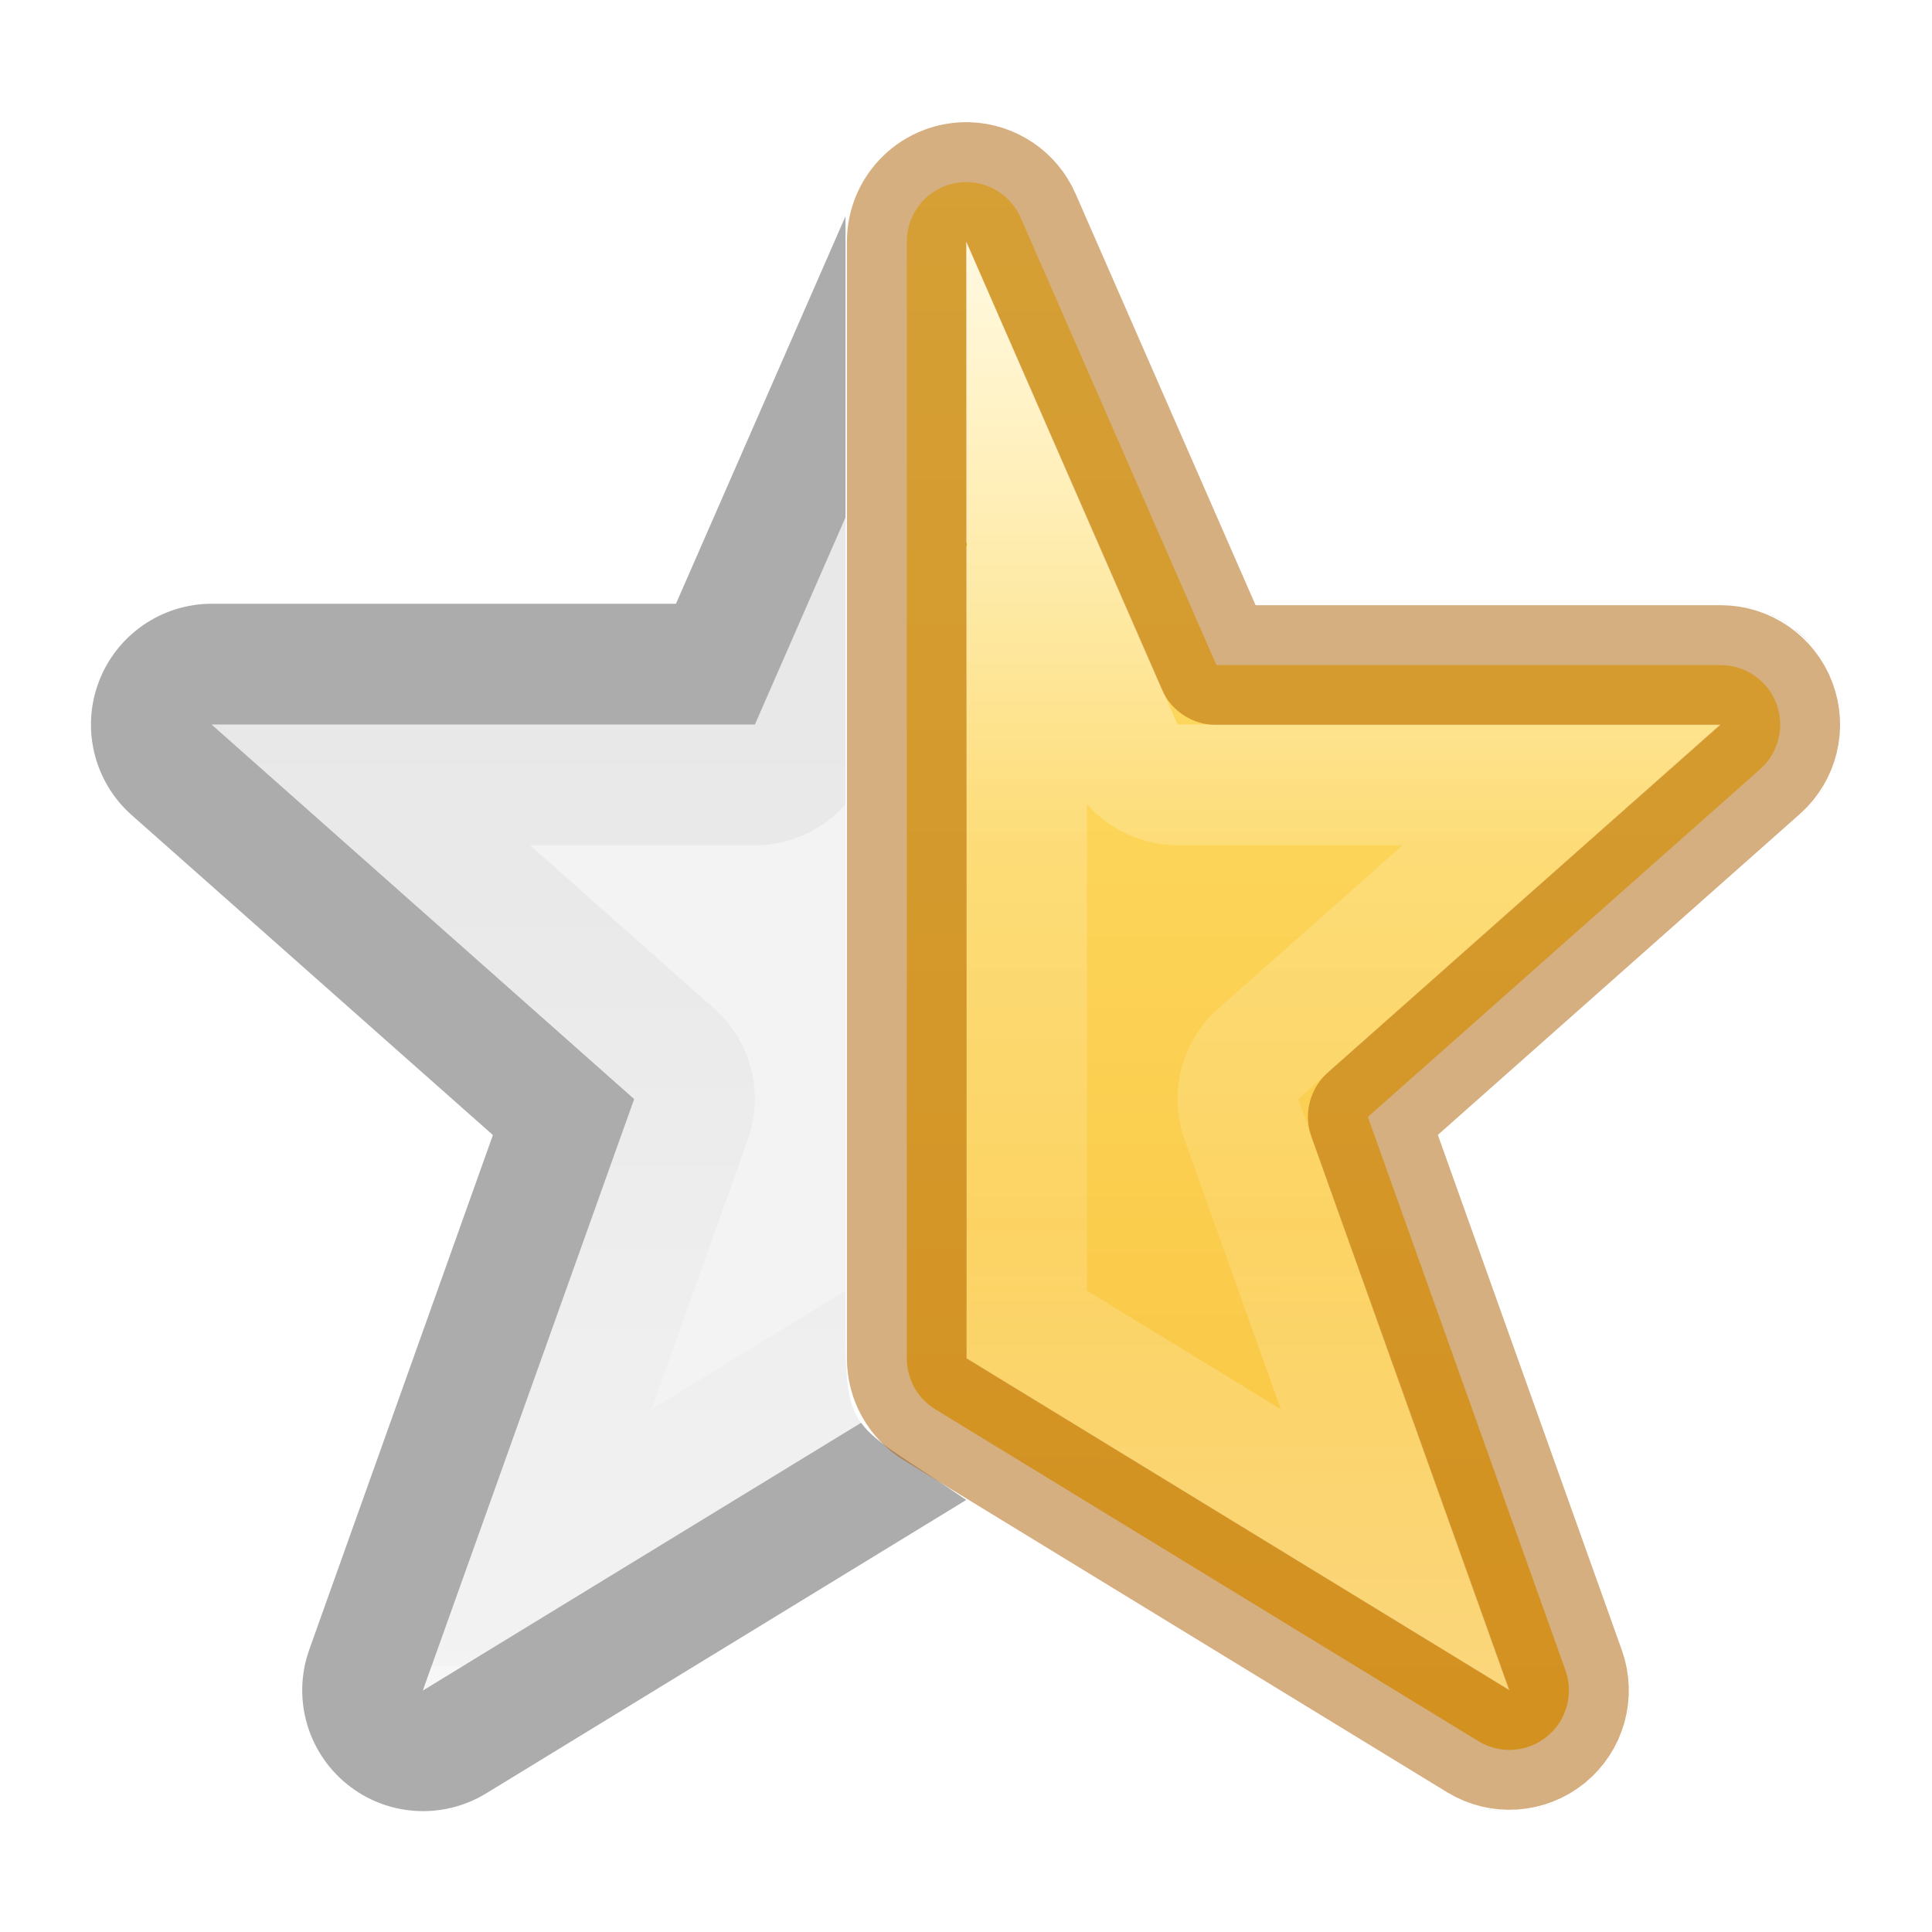
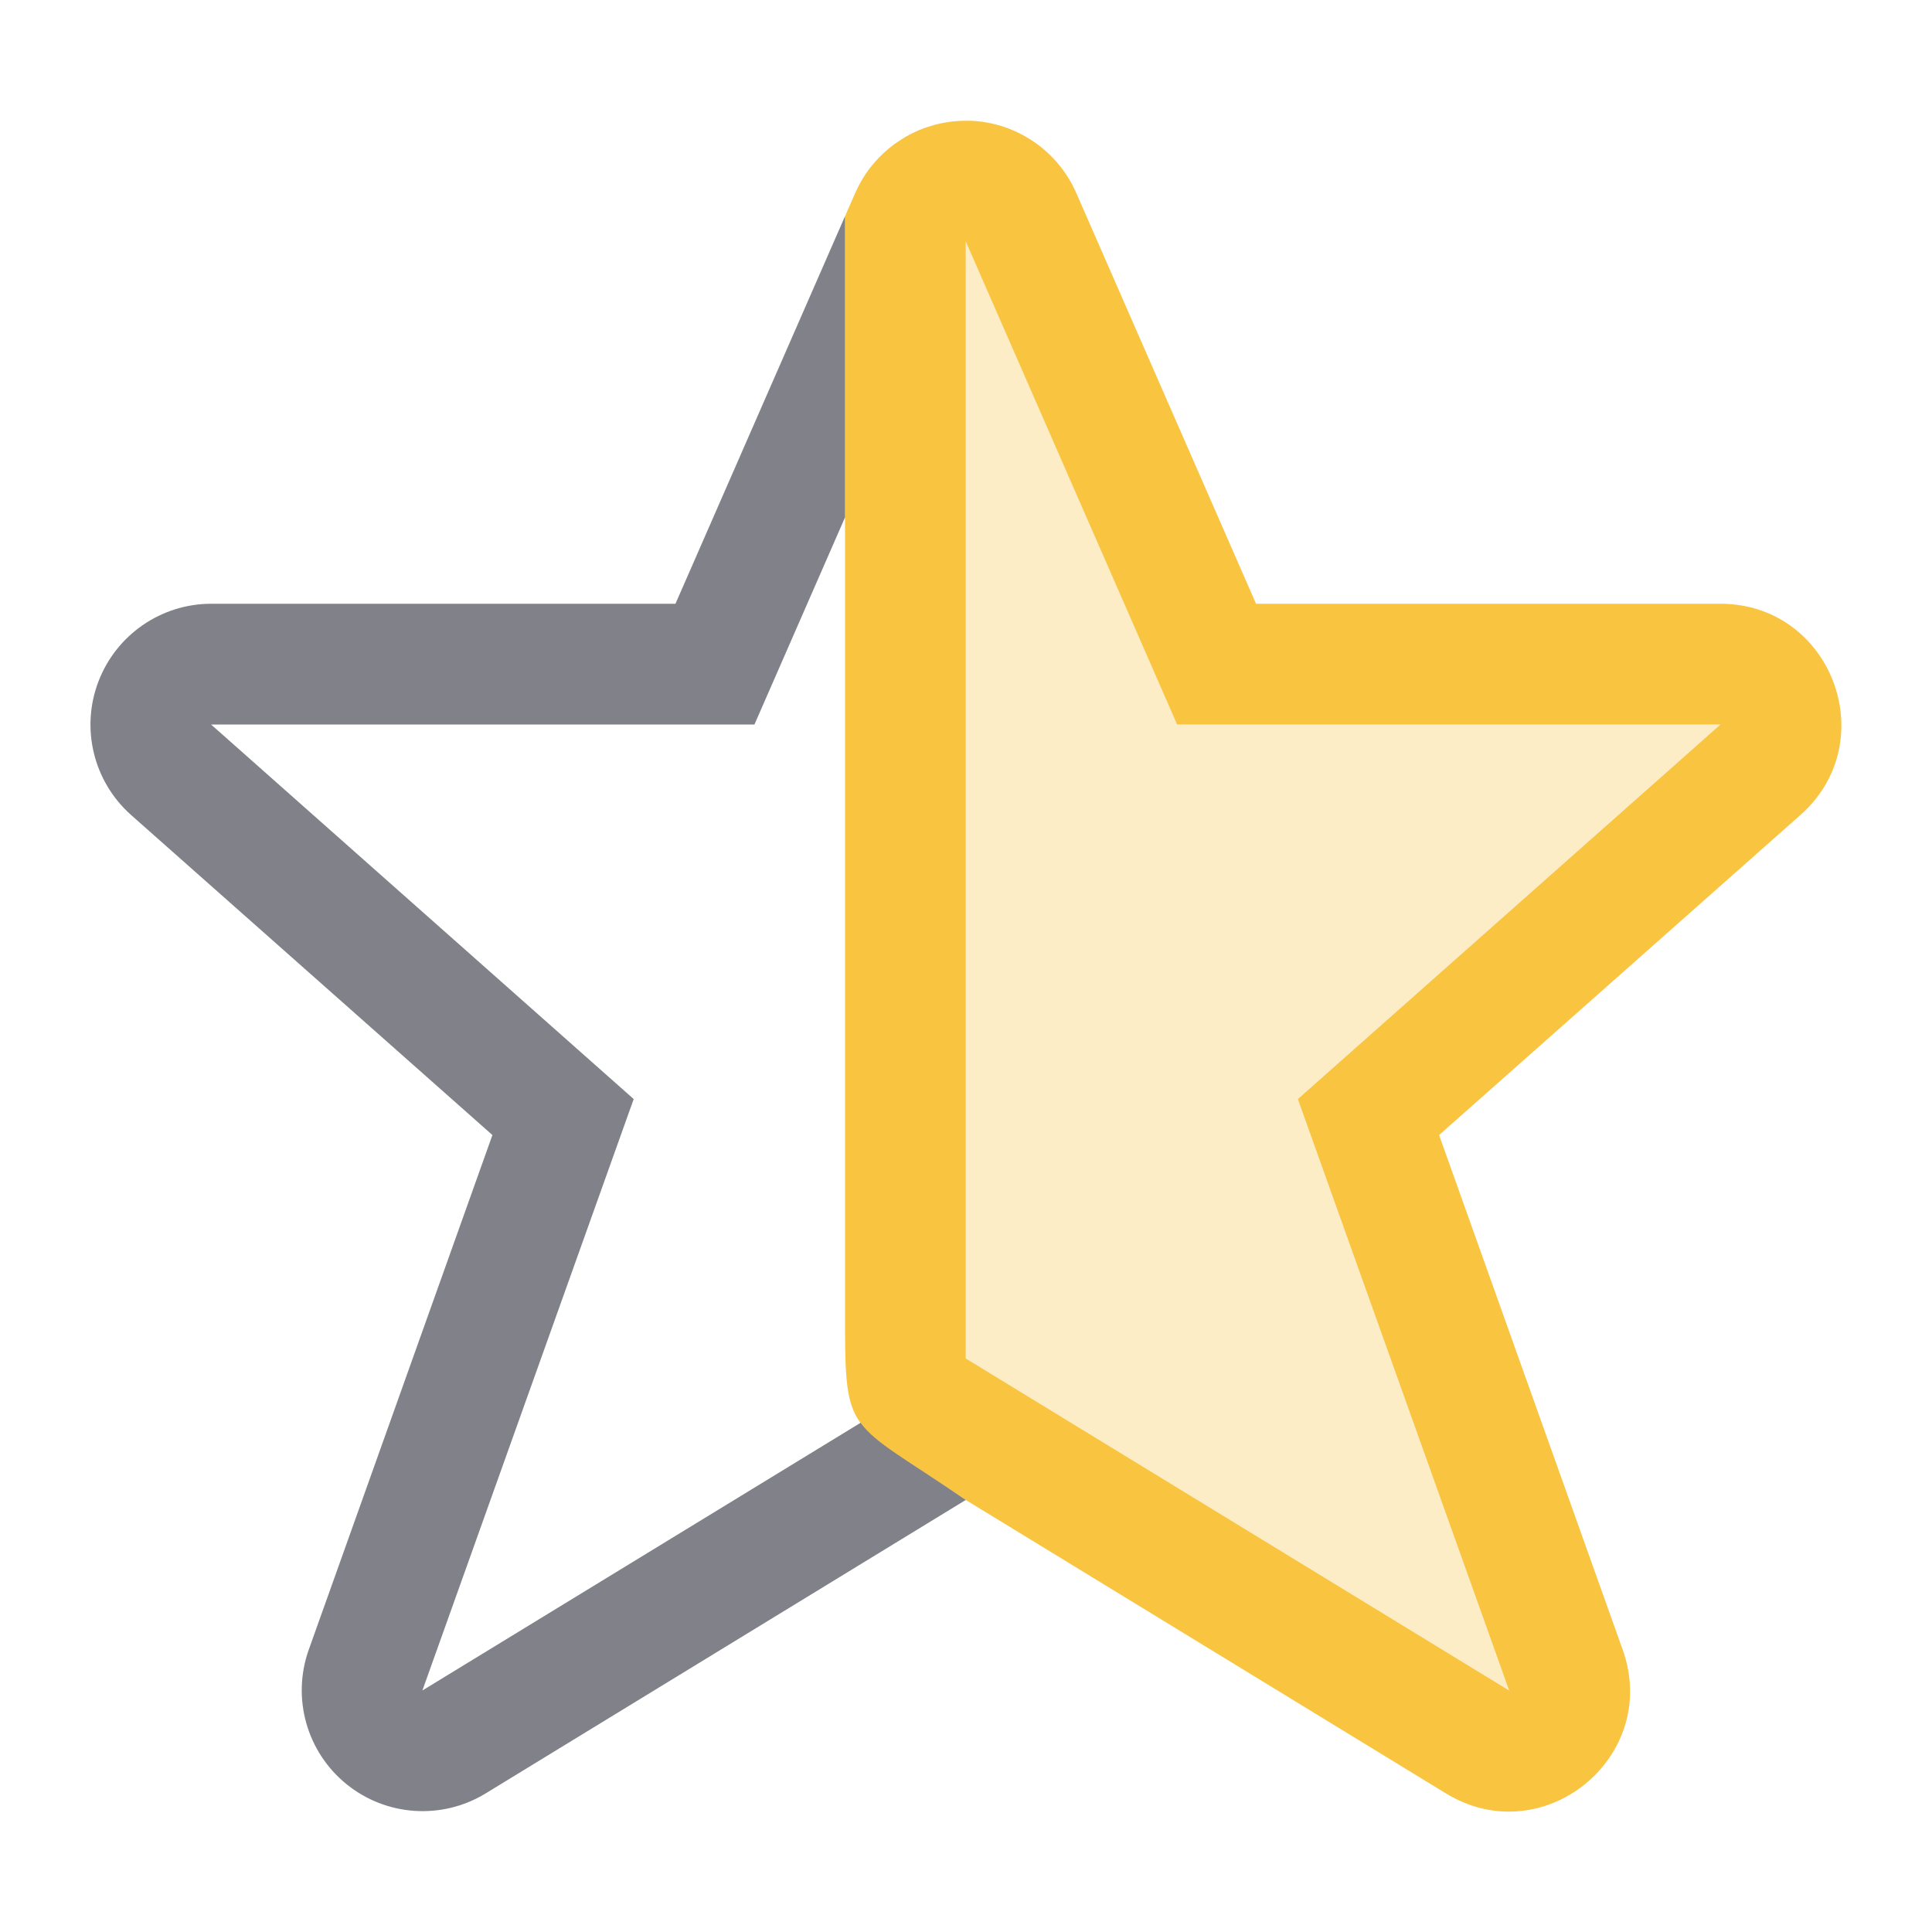
- <svg xmlns="http://www.w3.org/2000/svg" xmlns:xlink="http://www.w3.org/1999/xlink" height="16" width="16" version="1.1" id="svg6">
-   <defs id="defs10">
-     <linearGradient id="linearGradient1168">
-       <stop id="stop1160" style="stop-color:#ffffff;stop-opacity:1" offset="0" />
-       <stop id="stop1162" style="stop-color:#ffffff;stop-opacity:0.235" offset="0.417" />
-       <stop id="stop1164" style="stop-color:#ffffff;stop-opacity:0.157" offset="0.679" />
-       <stop id="stop1166" style="stop-color:#ffffff;stop-opacity:0.392" offset="1" />
-     </linearGradient>
-     <linearGradient id="linearGradient851">
-       <stop id="stop847" offset="0" style="stop-color:#ffe16b;stop-opacity:1" />
-       <stop id="stop849" offset="1" style="stop-color:#f9c440;stop-opacity:1" />
-     </linearGradient>
-     <linearGradient y2="17.471" x2="31.314" y1="4.979" x1="31.293" gradientTransform="translate(-23.31429,-3.471429)" gradientUnits="userSpaceOnUse" id="linearGradient1245" xlink:href="#linearGradient851" />
-     <linearGradient gradientTransform="matrix(-1,0,0,1,16.00187,0)" gradientUnits="userSpaceOnUse" y2="14" x2="8" y1="2" x1="8" id="linearGradient946" xlink:href="#linearGradient1168" />
-     <linearGradient gradientTransform="matrix(-1,0,0,1,16.00187,0)" xlink:href="#linearGradient944" id="linearGradient946-4" x1="8" y1="6" x2="8" y2="14" gradientUnits="userSpaceOnUse" />
-     <linearGradient id="linearGradient944">
-       <stop style="stop-color:#000000;stop-opacity:1;" offset="0" id="stop940" />
-       <stop style="stop-color:#000000;stop-opacity:0;" offset="1" id="stop942" />
-     </linearGradient>
-   </defs>
-   <path id="path1047-9" d="m 8.043,1 a 1.001,1.001 0 0 1 0.27,0.049 C 8.227,1.021 8.136,1.004 8.043,1 Z m -0.041,0 c -0.099,7.04e-5 -0.196,0.016 -0.287,0.043 A 1.001,1.001 0 0 1 8.002,1 Z M 7.711,1.045 C 7.62,1.073 7.536,1.113 7.457,1.164 A 1.001,1.001 0 0 1 7.711,1.045 Z m 0.615,0.008 A 1.001,1.001 0 0 1 8.553,1.168 C 8.482,1.121 8.407,1.081 8.326,1.053 Z M 7.453,1.166 C 7.377,1.216 7.306,1.276 7.246,1.346 A 1.001,1.001 0 0 1 7.453,1.166 Z m 1.125,0.018 a 1.001,1.001 0 0 1 0.188,0.172 c -0.055,-0.066 -0.118,-0.123 -0.188,-0.172 z M 7.234,1.359 C 7.175,1.431 7.124,1.512 7.086,1.6 A 1.001,1.001 0 0 1 7.234,1.359 Z m 1.539,0.006 a 1.001,1.001 0 0 1 0.145,0.234 C 8.881,1.514 8.831,1.435 8.773,1.365 Z M 7.002,1.791 v 0.08 2.414 L 6.252,6 h -4.5 l 3.5,3.102 L 3.502,14 7.131,11.783 c 0.126,0.173 0.375,0.299 0.871,0.639 l -3.979,2.432 a 1.001,1.001 0 0 1 -1.463,-1.189 L 4.082,9.4 1.088,6.748 A 1.001,1.001 0 0 1 1.752,5 h 3.846 z M 14.252,5 a 1.001,1.001 0 0 1 0.303,0.049 C 14.461,5.02 14.361,5 14.252,5 Z m 0.348,0.064 a 1.001,1.001 0 0 1 0.215,0.109 c -0.065,-0.045 -0.137,-0.081 -0.215,-0.109 z m 0.266,0.148 a 1.001,1.001 0 0 1 0.176,0.174 C 14.991,5.321 14.93,5.264 14.865,5.213 Z m 0.188,0.191 a 1.001,1.001 0 0 1 0.131,0.234 c -0.032,-0.084 -0.078,-0.162 -0.131,-0.234 z m 0.133,0.24 a 1.001,1.001 0 0 1 0.059,0.258 c -0.009,-0.088 -0.027,-0.175 -0.059,-0.258 z m 0.062,0.305 a 1.001,1.001 0 0 1 -0.016,0.234 c 0.014,-0.078 0.02,-0.157 0.016,-0.234 z m -0.027,0.293 a 1.001,1.001 0 0 1 -0.084,0.219 c 0.037,-0.071 0.066,-0.144 0.084,-0.219 z m -0.119,0.283 a 1.001,1.001 0 0 1 -0.176,0.213 c 0.072,-0.066 0.128,-0.138 0.176,-0.213 z m -1.658,7.139 a 1.001,1.001 0 0 1 0.057,0.305 c -0.004,-0.099 -0.02,-0.201 -0.057,-0.305 z m 0.057,0.354 a 1.001,1.001 0 0 1 -0.033,0.238 c 0.021,-0.076 0.032,-0.156 0.033,-0.238 z m -0.055,0.307 a 1.001,1.001 0 0 1 -0.109,0.221 c 0.045,-0.068 0.082,-0.142 0.109,-0.221 z m -0.125,0.246 a 1.001,1.001 0 0 1 -0.186,0.201 c 0.07,-0.058 0.133,-0.127 0.186,-0.201 z m -0.195,0.209 a 1.001,1.001 0 0 1 -0.238,0.143 c 0.086,-0.037 0.166,-0.084 0.238,-0.143 z m -1.145,0.074 c 0.094,0.057 0.191,0.093 0.287,0.117 a 1.001,1.001 0 0 1 -0.287,-0.117 z m 0.885,0.076 a 1.001,1.001 0 0 1 -0.244,0.061 c 0.084,-0.011 0.167,-0.029 0.244,-0.061 z m -0.564,0.049 c 0.088,0.019 0.174,0.023 0.26,0.018 a 1.001,1.001 0 0 1 -0.26,-0.018 z" style="opacity:0.35;vector-effect:none;fill:#111113;fill-opacity:1;stroke:none;stroke-width:1;stroke-linecap:butt;stroke-linejoin:miter;stroke-miterlimit:4;stroke-dasharray:none;stroke-dashoffset:0;stroke-opacity:1;marker:none" />
-   <path id="path1047" d="m 8.002,2 1.75,4 h 4.5 l -3.5,3.102 L 12.502,14 8.002,11.25 Z m -1,2.285 v 6.553 c 0,0.545 0.001,0.769 0.129,0.945 L 3.502,14 5.252,9.102 1.752,6 h 4.5 z" style="opacity:0.05;vector-effect:none;fill:#000000;fill-opacity:1;stroke:none;stroke-width:1;stroke-linecap:butt;stroke-linejoin:round;stroke-miterlimit:4;stroke-dasharray:none;stroke-dashoffset:0;stroke-opacity:1;marker:none" />
-   <path id="path1047-5" d="m 8.002,2 1.75,4 h 4.5 l -3.5,3.102 L 12.502,14 8.002,11.25 v -1 A 1,1 0 0 1 8.523,10.396 L 10.607,11.67 9.81,9.438 A 1,1 0 0 1 10.088,8.354 L 11.615,7 H 9.752 A 1,1 0 0 1 8.836,6.4 l -0.834,-1.906 z m -1,2.285 v 2.375 A 1,1 0 0 1 6.252,7 h -1.863 l 1.527,1.354 A 1,1 0 0 1 6.193,9.438 l -0.797,2.232 1.605,-0.98 v 0.148 c 0,0.545 0.001,0.769 0.129,0.945 L 3.502,14 5.252,9.102 1.752,6 h 4.5 z" style="opacity:0.05;vector-effect:none;fill:url(#linearGradient946-4);fill-opacity:1;stroke:none;stroke-width:1;stroke-linecap:butt;stroke-linejoin:round;stroke-miterlimit:4;stroke-dasharray:none;stroke-dashoffset:0;stroke-opacity:1;marker:none" />
-   <path transform="matrix(-1,0,0,1,16.00187,0)" d="M 7.984,1.508 A 0.493,0.493 0 0 0 7.549,1.803 L 5.928,5.508 H 1.75 A 0.493,0.493 0 0 0 1.424,6.369 l 3.25,2.881 -1.637,4.584 a 0.493,0.493 0 0 0 0.721,0.586 l 4.5,-2.75 A 0.493,0.493 0 0 0 8.492,11.25 V 2 A 0.493,0.493 0 0 0 7.984,1.508 Z" id="path1047-7-9" style="opacity:1;vector-effect:none;fill:url(#linearGradient1245);fill-opacity:1;stroke:#ad5f00;stroke-width:0.992;stroke-linecap:butt;stroke-linejoin:round;stroke-miterlimit:4;stroke-dasharray:none;stroke-dashoffset:0;stroke-opacity:0.498;marker:none" />
-   <path id="rect1252" d="m 8.002,2 1.75,4 h 4.5 l -3.5,3.102 L 12.502,14 8.002,11.25 V 11 10.25 4.527 c 0,-0.007 0.007,-0.011 0.008,-0.018 l -0.008,-0.016 z m 1,4.66 V 10.689 L 10.607,11.67 9.81,9.438 A 1,1 0 0 1 10.088,8.354 L 11.615,7 H 9.752 a 1,1 0 0 1 -0.75,-0.34 z M 3.828,13.801 3.502,14 3.572,13.801 Z" style="opacity:0.8;vector-effect:none;fill:url(#linearGradient946);fill-opacity:1;stroke:none;stroke-width:1;stroke-linecap:butt;stroke-linejoin:round;stroke-miterlimit:4;stroke-dasharray:none;stroke-dashoffset:0;stroke-opacity:1;marker:none;paint-order:normal" />
+ <svg xmlns="http://www.w3.org/2000/svg" id="svg6" version="1.1" width="16" height="16">
+   <defs id="defs10" />
+   <path style="opacity:1;vector-effect:none;fill:#f9c440;fill-opacity:1;stroke:none;stroke-width:1;stroke-linecap:butt;stroke-linejoin:miter;stroke-miterlimit:4;stroke-dasharray:none;stroke-dashoffset:0;stroke-opacity:1;marker:none" d="m 8.039,1 c 0.382,0.016 0.722,0.249 0.875,0.6 l 1.488,3.4 h 3.846 c 0.919,0.001 1.351,1.137 0.664,1.748 l -2.994,2.652 1.521,4.264 c 0.315,0.887 -0.659,1.679 -1.463,1.189 L 7.998,12.422 c -1,-0.683 -1,-0.502 -1,-1.584 V 4.285 1.871 1.791 l 0.084,-0.191 c 0.159,-0.364 0.519,-0.599 0.916,-0.6 0.014,-2.803e-4 0.027,-2.803e-4 0.041,0 z m -0.041,1 V 11.25 l 4.5,2.75 -1.75,-4.898 3.5,-3.102 H 9.748 Z" class="warning" id="path1047-9-6" />
+   <path id="path1047-7-9" class="warning" d="m 7.998,2 1.75,4 h 4.5 l -3.5,3.102 L 12.498,14 7.998,11.25 Z" style="opacity:0.3;vector-effect:none;fill:#f9c440;fill-opacity:1;stroke:none;stroke-width:1;stroke-linecap:butt;stroke-linejoin:miter;stroke-miterlimit:4;stroke-dasharray:none;stroke-dashoffset:0;stroke-opacity:1;marker:none" />
+   <path style="opacity:0.75;vector-effect:none;fill:#555761;fill-opacity:1;stroke:none;stroke-width:1;stroke-linecap:butt;stroke-linejoin:miter;stroke-miterlimit:4;stroke-dasharray:none;stroke-dashoffset:0;stroke-opacity:1;marker:none" d="m 7.998,1 c -0.097,6.89e-5 -0.191,0.015 -0.281,0.041 A 1.001,1.001 0 0 1 7.998,1 Z M 7.699,1.047 C 7.611,1.074 7.529,1.114 7.453,1.164 A 1.001,1.001 0 0 1 7.699,1.047 Z m -0.25,0.119 C 7.373,1.216 7.303,1.276 7.242,1.346 A 1.001,1.001 0 0 1 7.449,1.166 Z M 7.23,1.359 C 7.171,1.431 7.12,1.512 7.082,1.6 A 1.001,1.001 0 0 1 7.23,1.359 Z M 6.998,1.791 v 0.08 2.414 L 6.248,6 h -4.5 l 3.5,3.102 L 3.498,14 7.127,11.783 c 0.126,0.173 0.375,0.299 0.871,0.639 l -3.979,2.432 a 1.001,1.001 0 0 1 -1.463,-1.189 L 4.078,9.4 1.084,6.748 A 1.001,1.001 0 0 1 1.748,5 h 3.846 z" id="path1047-9-9-27" />
</svg>
